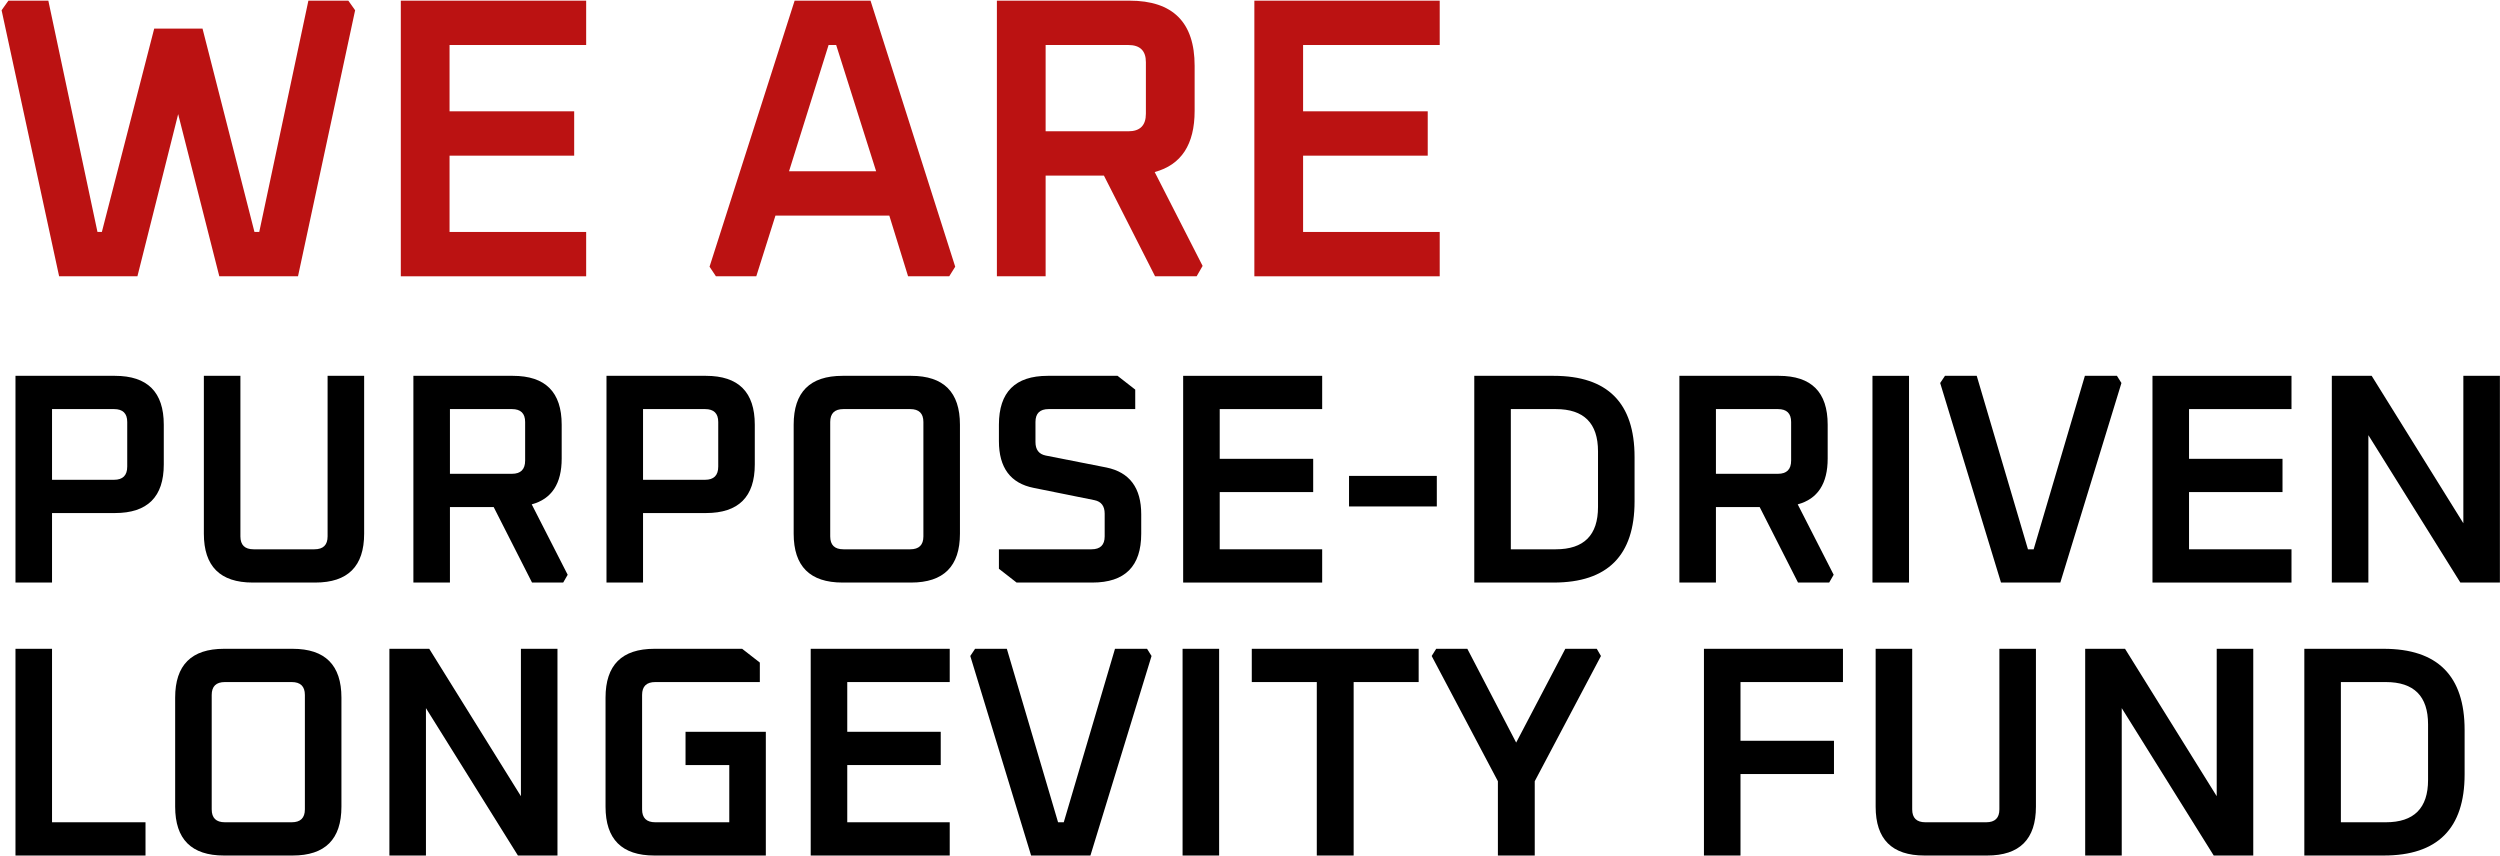
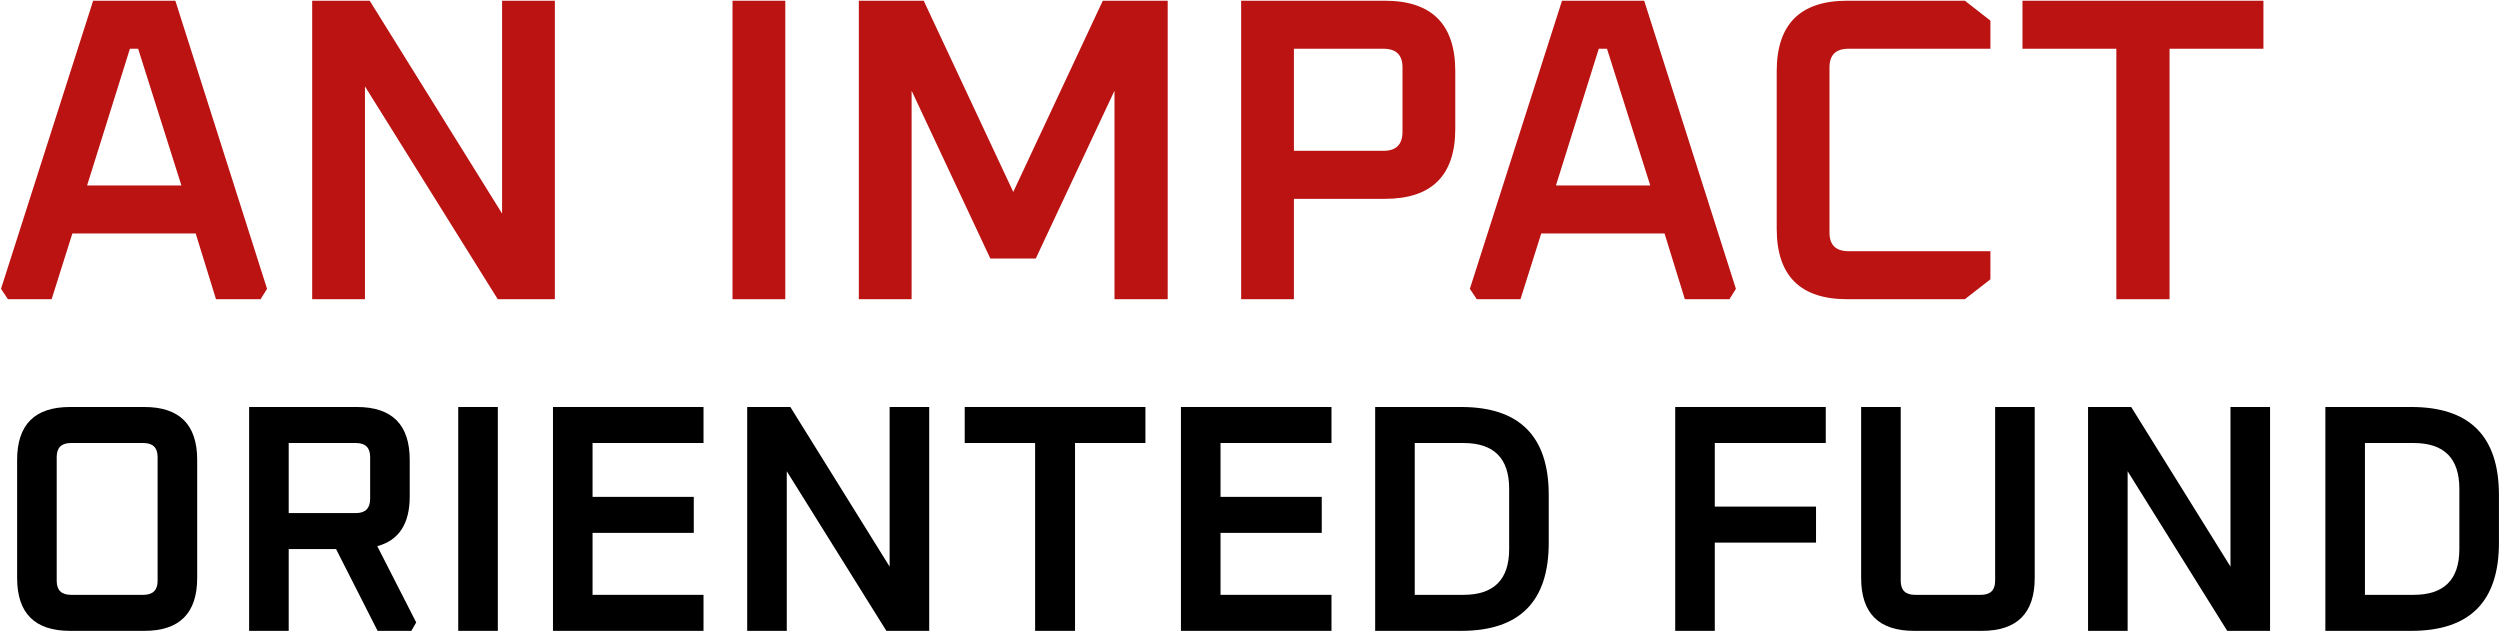
- <svg xmlns="http://www.w3.org/2000/svg" width="1502" height="514" viewBox="0 0 1502 514" fill="none">
-   <path d="M753.619 166V0.4H864.979V27.04H782.899V66.88H857.779V93.52H782.899V139.36H864.979V166H753.619Z" fill="#BB1212" />
-   <path d="M598.932 166V0.4H678.612C704.692 0.4 717.732 13.44 717.732 39.52V66.64C717.732 86.8 709.732 99.04 693.732 103.36L722.532 159.76L718.932 166H693.972L663.252 105.52H628.212V166H598.932ZM628.212 78.88H677.892C684.932 78.88 688.452 75.36 688.452 68.32V37.36C688.452 30.48 684.932 27.04 677.892 27.04H628.212V78.88Z" fill="#BB1212" />
-   <path d="M426.294 160.24L477.414 0.4H523.014L573.894 160.24L570.294 166H545.574L534.294 129.52H465.894L454.374 166H430.134L426.294 160.24ZM474.054 102.88H526.374L502.374 27.04H497.814L474.054 102.88Z" fill="#BB1212" />
-   <path d="M240.807 166V0.4H352.167V27.04H270.087V66.88H344.967V93.52H270.087V139.36H352.167V166H240.807Z" fill="#BB1212" />
-   <path d="M0.96 6.16L5.04 0.4H29.04L58.56 139.36H61.2L92.64 17.2H121.68L152.88 139.36H155.76L185.28 0.4H209.28L213.36 6.16L179.04 166H131.76L107.04 68.56L82.56 166H35.52L0.96 6.16Z" fill="#BB1212" />
-   <path d="M1384.44 514V389.8H1432.14C1464.54 389.8 1480.74 406.06 1480.74 438.58V465.22C1480.74 497.74 1464.54 514 1432.14 514H1384.44ZM1406.4 494.02H1433.4C1450.32 494.02 1458.78 485.56 1458.78 468.64V435.16C1458.78 418.24 1450.32 409.78 1433.4 409.78H1406.4V494.02Z" fill="black" />
-   <path d="M1252.78 514V389.8H1276.72L1331.8 478.36V389.8H1353.76V514H1330L1274.74 425.44V514H1252.78Z" fill="black" />
-   <path d="M1126.89 484.66V389.8H1148.85V486.28C1148.85 491.44 1151.49 494.02 1156.77 494.02H1193.31C1198.59 494.02 1201.23 491.44 1201.23 486.28V389.8H1223.19V484.66C1223.19 504.22 1213.41 514 1193.85 514H1156.23C1136.67 514 1126.89 504.22 1126.89 484.66Z" fill="black" />
-   <path d="M1023.73 514V389.8H1107.25V409.78H1045.69V445.06H1101.85V465.04H1045.69V514H1023.73Z" fill="black" />
-   <path d="M860.154 394.12L862.854 389.8H881.574L910.914 446.14L940.434 389.8H959.334L961.854 394.12L922.074 469.36V514H899.934V469.36L860.154 394.12Z" fill="black" />
-   <path d="M752.07 409.78V389.8H852.33V409.78H813.27V514H791.13V409.78H752.07Z" fill="black" />
-   <path d="M710.491 514V389.8H732.451V514H710.491Z" fill="black" />
-   <path d="M582.947 394.12L585.827 389.8H604.907L635.687 494.02H639.107L669.887 389.8H689.147L691.847 394.12L655.127 514H619.487L582.947 394.12Z" fill="black" />
-   <path d="M487.073 514V389.8H570.593V409.78H509.033V439.66H565.193V459.64H509.033V494.02H570.593V514H487.073Z" fill="black" />
-   <path d="M363.809 484.66V419.14C363.809 399.58 373.589 389.8 393.149 389.8H445.889L456.509 398.08V409.78H393.689C388.409 409.78 385.769 412.36 385.769 417.52V486.28C385.769 491.44 388.409 494.02 393.689 494.02H438.149V459.64H411.869V439.66H460.109V514H393.149C373.589 514 363.809 504.22 363.809 484.66Z" fill="black" />
-   <path d="M233.948 514V389.8H257.888L312.968 478.36V389.8H334.928V514H311.168L255.908 425.44V514H233.948Z" fill="black" />
-   <path d="M105.234 484.66V419.14C105.234 399.58 115.014 389.8 134.574 389.8H175.794C195.354 389.8 205.134 399.58 205.134 419.14V484.66C205.134 504.22 195.354 514 175.794 514H134.574C115.014 514 105.234 504.22 105.234 484.66ZM127.194 486.28C127.194 491.44 129.834 494.02 135.114 494.02H175.254C180.534 494.02 183.174 491.44 183.174 486.28V417.52C183.174 412.36 180.534 409.78 175.254 409.78H135.114C129.834 409.78 127.194 412.36 127.194 417.52V486.28Z" fill="black" />
-   <path d="M9.3 514V389.8H31.26V494.02H87.42V514H9.3Z" fill="black" />
-   <path d="M1400.96 350V225.8H1424.9L1479.98 314.36V225.8H1501.94V350H1478.18L1422.92 261.44V350H1400.96Z" fill="black" />
-   <path d="M1293.21 350V225.8H1376.73V245.78H1315.17V275.66H1371.33V295.64H1315.17V330.02H1376.73V350H1293.21Z" fill="black" />
-   <path d="M1165.66 230.12L1168.54 225.8H1187.62L1218.4 330.02H1221.82L1252.6 225.8H1271.86L1274.56 230.12L1237.84 350H1202.2L1165.66 230.12Z" fill="black" />
-   <path d="M1124.98 350V225.8H1146.94V350H1124.98Z" fill="black" />
-   <path d="M1008.97 350V225.8H1068.73C1088.29 225.8 1098.07 235.58 1098.07 255.14V275.48C1098.07 290.6 1092.07 299.78 1080.07 303.02L1101.67 345.32L1098.97 350H1080.25L1057.21 304.64H1030.93V350H1008.97ZM1030.93 284.66H1068.19C1073.47 284.66 1076.11 282.02 1076.11 276.74V253.52C1076.11 248.36 1073.47 245.78 1068.19 245.78H1030.93V284.66Z" fill="black" />
-   <path d="M885.745 350V225.8H933.445C965.845 225.8 982.045 242.06 982.045 274.58V301.22C982.045 333.74 965.845 350 933.445 350H885.745ZM907.705 330.02H934.705C951.625 330.02 960.085 321.56 960.085 304.64V271.16C960.085 254.24 951.625 245.78 934.705 245.78H907.705V330.02Z" fill="black" />
-   <path d="M810.497 304.28V285.92H863.237V304.28H810.497Z" fill="black" />
-   <path d="M710.843 350V225.8H794.363V245.78H732.803V275.66H788.963V295.64H732.803V330.02H794.363V350H710.843Z" fill="black" />
-   <path d="M600.149 341.72V330.02H655.769C661.049 330.02 663.689 327.44 663.689 322.28V308.6C663.689 304.04 661.649 301.34 657.569 300.5L621.029 293.12C607.109 290.36 600.149 281 600.149 265.04V255.14C600.149 235.58 609.929 225.8 629.489 225.8H671.429L682.049 234.08V245.78H630.029C624.749 245.78 622.109 248.36 622.109 253.52V265.58C622.109 270.14 624.149 272.84 628.229 273.68L664.769 280.88C678.689 283.76 685.649 293.12 685.649 308.96V320.66C685.649 340.22 675.869 350 656.309 350H610.769L600.149 341.72Z" fill="black" />
-   <path d="M476.836 320.66V255.14C476.836 235.58 486.616 225.8 506.176 225.8H547.396C566.956 225.8 576.736 235.58 576.736 255.14V320.66C576.736 340.22 566.956 350 547.396 350H506.176C486.616 350 476.836 340.22 476.836 320.66ZM498.796 322.28C498.796 327.44 501.436 330.02 506.716 330.02H546.856C552.136 330.02 554.776 327.44 554.776 322.28V253.52C554.776 248.36 552.136 245.78 546.856 245.78H506.716C501.436 245.78 498.796 248.36 498.796 253.52V322.28Z" fill="black" />
-   <path d="M364.378 350V225.8H424.138C443.698 225.8 453.478 235.58 453.478 255.14V279.08C453.478 298.52 443.698 308.24 424.138 308.24H386.338V350H364.378ZM386.338 288.26H423.598C428.878 288.26 431.518 285.62 431.518 280.34V253.52C431.518 248.36 428.878 245.78 423.598 245.78H386.338V288.26Z" fill="black" />
-   <path d="M248.362 350V225.8H308.122C327.682 225.8 337.462 235.58 337.462 255.14V275.48C337.462 290.6 331.462 299.78 319.462 303.02L341.062 345.32L338.362 350H319.642L296.602 304.64H270.322V350H248.362ZM270.322 284.66H307.582C312.862 284.66 315.502 282.02 315.502 276.74V253.52C315.502 248.36 312.862 245.78 307.582 245.78H270.322V284.66Z" fill="black" />
-   <path d="M122.478 320.66V225.8H144.438V322.28C144.438 327.44 147.078 330.02 152.358 330.02H188.898C194.178 330.02 196.818 327.44 196.818 322.28V225.8H218.778V320.66C218.778 340.22 208.998 350 189.438 350H151.818C132.258 350 122.478 340.22 122.478 320.66Z" fill="black" />
-   <path d="M9.3 350V225.8H69.06C88.62 225.8 98.4 235.58 98.4 255.14V279.08C98.4 298.52 88.62 308.24 69.06 308.24H31.26V350H9.3ZM31.26 288.26H68.52C73.8 288.26 76.44 285.62 76.44 280.34V253.52C76.44 248.36 73.8 245.78 68.52 245.78H31.26V288.26Z" fill="black" />
+ <svg xmlns="http://www.w3.org/2000/svg" width="1387" height="350" viewBox="0 0 1387 350" fill="none">
+   <path d="M1122.07 27.04V0.4H1255.75V27.04H1203.67V166H1174.15V27.04H1122.07Z" fill="#BB1212" />
+   <path d="M985.719 126.88V39.52C985.719 13.44 998.759 0.4 1024.84 0.4H1090.12L1104.28 11.44V27.04H1025.56C1018.52 27.04 1015 30.48 1015 37.36V129.04C1015 135.92 1018.52 139.36 1025.56 139.36H1104.28V154.96L1090.12 166H1024.84C998.759 166 985.719 152.96 985.719 126.88Z" fill="#BB1212" />
+   <path d="M815.481 160.24L866.601 0.4H912.201L963.081 160.24L959.481 166H934.761L923.481 129.52H855.081L843.561 166H819.321L815.481 160.24ZM863.241 102.88H915.561L891.561 27.04H887.001L863.241 102.88Z" fill="#BB1212" />
+   <path d="M688.587 166V0.4H768.267C794.347 0.4 807.387 13.44 807.387 39.52V71.44C807.387 97.36 794.347 110.32 768.267 110.32H717.867V166H688.587ZM717.867 83.68H767.547C774.587 83.68 778.107 80.16 778.107 73.12V37.36C778.107 30.48 774.587 27.04 767.547 27.04H717.867V83.68Z" fill="#BB1212" />
+   <path d="M476.478 166V0.4H512.478L562.158 106.48L611.838 0.4H647.838V166H618.318V50.32L574.638 143.44H549.438L505.758 50.32V166H476.478Z" fill="#BB1212" />
+   <path d="M406.399 166V0.4H435.679V166H406.399Z" fill="#BB1212" />
+   <path d="M173.196 166V0.4H205.116L278.556 118.48V0.4H307.836V166H276.156L202.476 47.92V166H173.196Z" fill="#BB1212" />
+   <path d="M0.56 160.24L51.68 0.4H97.28L148.16 160.24L144.56 166H119.84L108.56 129.52H40.16L28.64 166H4.4L0.56 160.24ZM48.32 102.88H100.64L76.64 27.04H72.08L48.32 102.88Z" fill="#BB1212" />
+   <path d="M1290.11 350V225.8H1337.81C1370.21 225.8 1386.41 242.06 1386.41 274.58V301.22C1386.41 333.74 1370.21 350 1337.81 350H1290.11ZM1312.07 330.02H1339.07C1355.99 330.02 1364.45 321.56 1364.45 304.64V271.16C1364.45 254.24 1355.99 245.78 1339.07 245.78H1312.07V330.02Z" fill="black" />
+   <path d="M1158.45 350V225.8H1182.39L1237.47 314.36V225.8H1259.43V350H1235.67L1180.41 261.44V350H1158.45Z" fill="black" />
+   <path d="M1032.56 320.66V225.8H1054.52V322.28C1054.52 327.44 1057.16 330.02 1062.44 330.02H1098.98C1104.26 330.02 1106.9 327.44 1106.9 322.28V225.8H1128.86V320.66C1128.86 340.22 1119.08 350 1099.52 350H1061.9C1042.34 350 1032.56 340.22 1032.56 320.66Z" fill="black" />
+   <path d="M929.405 350V225.8H1012.93V245.78H951.365V281.06H1007.53V301.04H951.365V350H929.405Z" fill="black" />
+   <path d="M762.94 350V225.8H810.64C843.04 225.8 859.24 242.06 859.24 274.58V301.22C859.24 333.74 843.04 350 810.64 350H762.94ZM784.9 330.02H811.9C828.82 330.02 837.28 321.56 837.28 304.64V271.16C837.28 254.24 828.82 245.78 811.9 245.78H784.9V330.02Z" fill="black" />
+   <path d="M655.187 350V225.8H738.707V245.78H677.147V275.66H733.307V295.64H677.147V330.02H738.707V350H655.187Z" fill="black" />
+   <path d="M535.223 245.78V225.8H635.483V245.78H596.423V350H574.283V245.78H535.223Z" fill="black" />
+   <path d="M414.542 350V225.8H438.482L493.562 314.36V225.8H515.522V350H491.762L436.502 261.44V350H414.542Z" fill="black" />
+   <path d="M306.788 350V225.8H390.308V245.78H328.748V275.66H384.908V295.64H328.748V330.02H390.308V350H306.788Z" fill="black" />
+   <path d="M254.229 350V225.8H276.19V350H254.229Z" fill="black" />
+   <path d="M138.214 350V225.8H197.974C217.534 225.8 227.314 235.58 227.314 255.14V275.48C227.314 290.6 221.314 299.78 209.314 303.02L230.914 345.32L228.214 350H209.494L186.454 304.64H160.174V350H138.214ZM160.174 284.66H197.434C202.714 284.66 205.354 282.02 205.354 276.74V253.52C205.354 248.36 202.714 245.78 197.434 245.78H160.174V284.66Z" fill="black" />
+   <path d="M9.5 320.66V255.14C9.5 235.58 19.28 225.8 38.84 225.8H80.06C99.62 225.8 109.4 235.58 109.4 255.14V320.66C109.4 340.22 99.62 350 80.06 350H38.84C19.28 350 9.5 340.22 9.5 320.66ZM31.46 322.28C31.46 327.44 34.1 330.02 39.38 330.02H79.52C84.8 330.02 87.44 327.44 87.44 322.28V253.52C87.44 248.36 84.8 245.78 79.52 245.78H39.38C34.1 245.78 31.46 248.36 31.46 253.52V322.28Z" fill="black" />
</svg>
